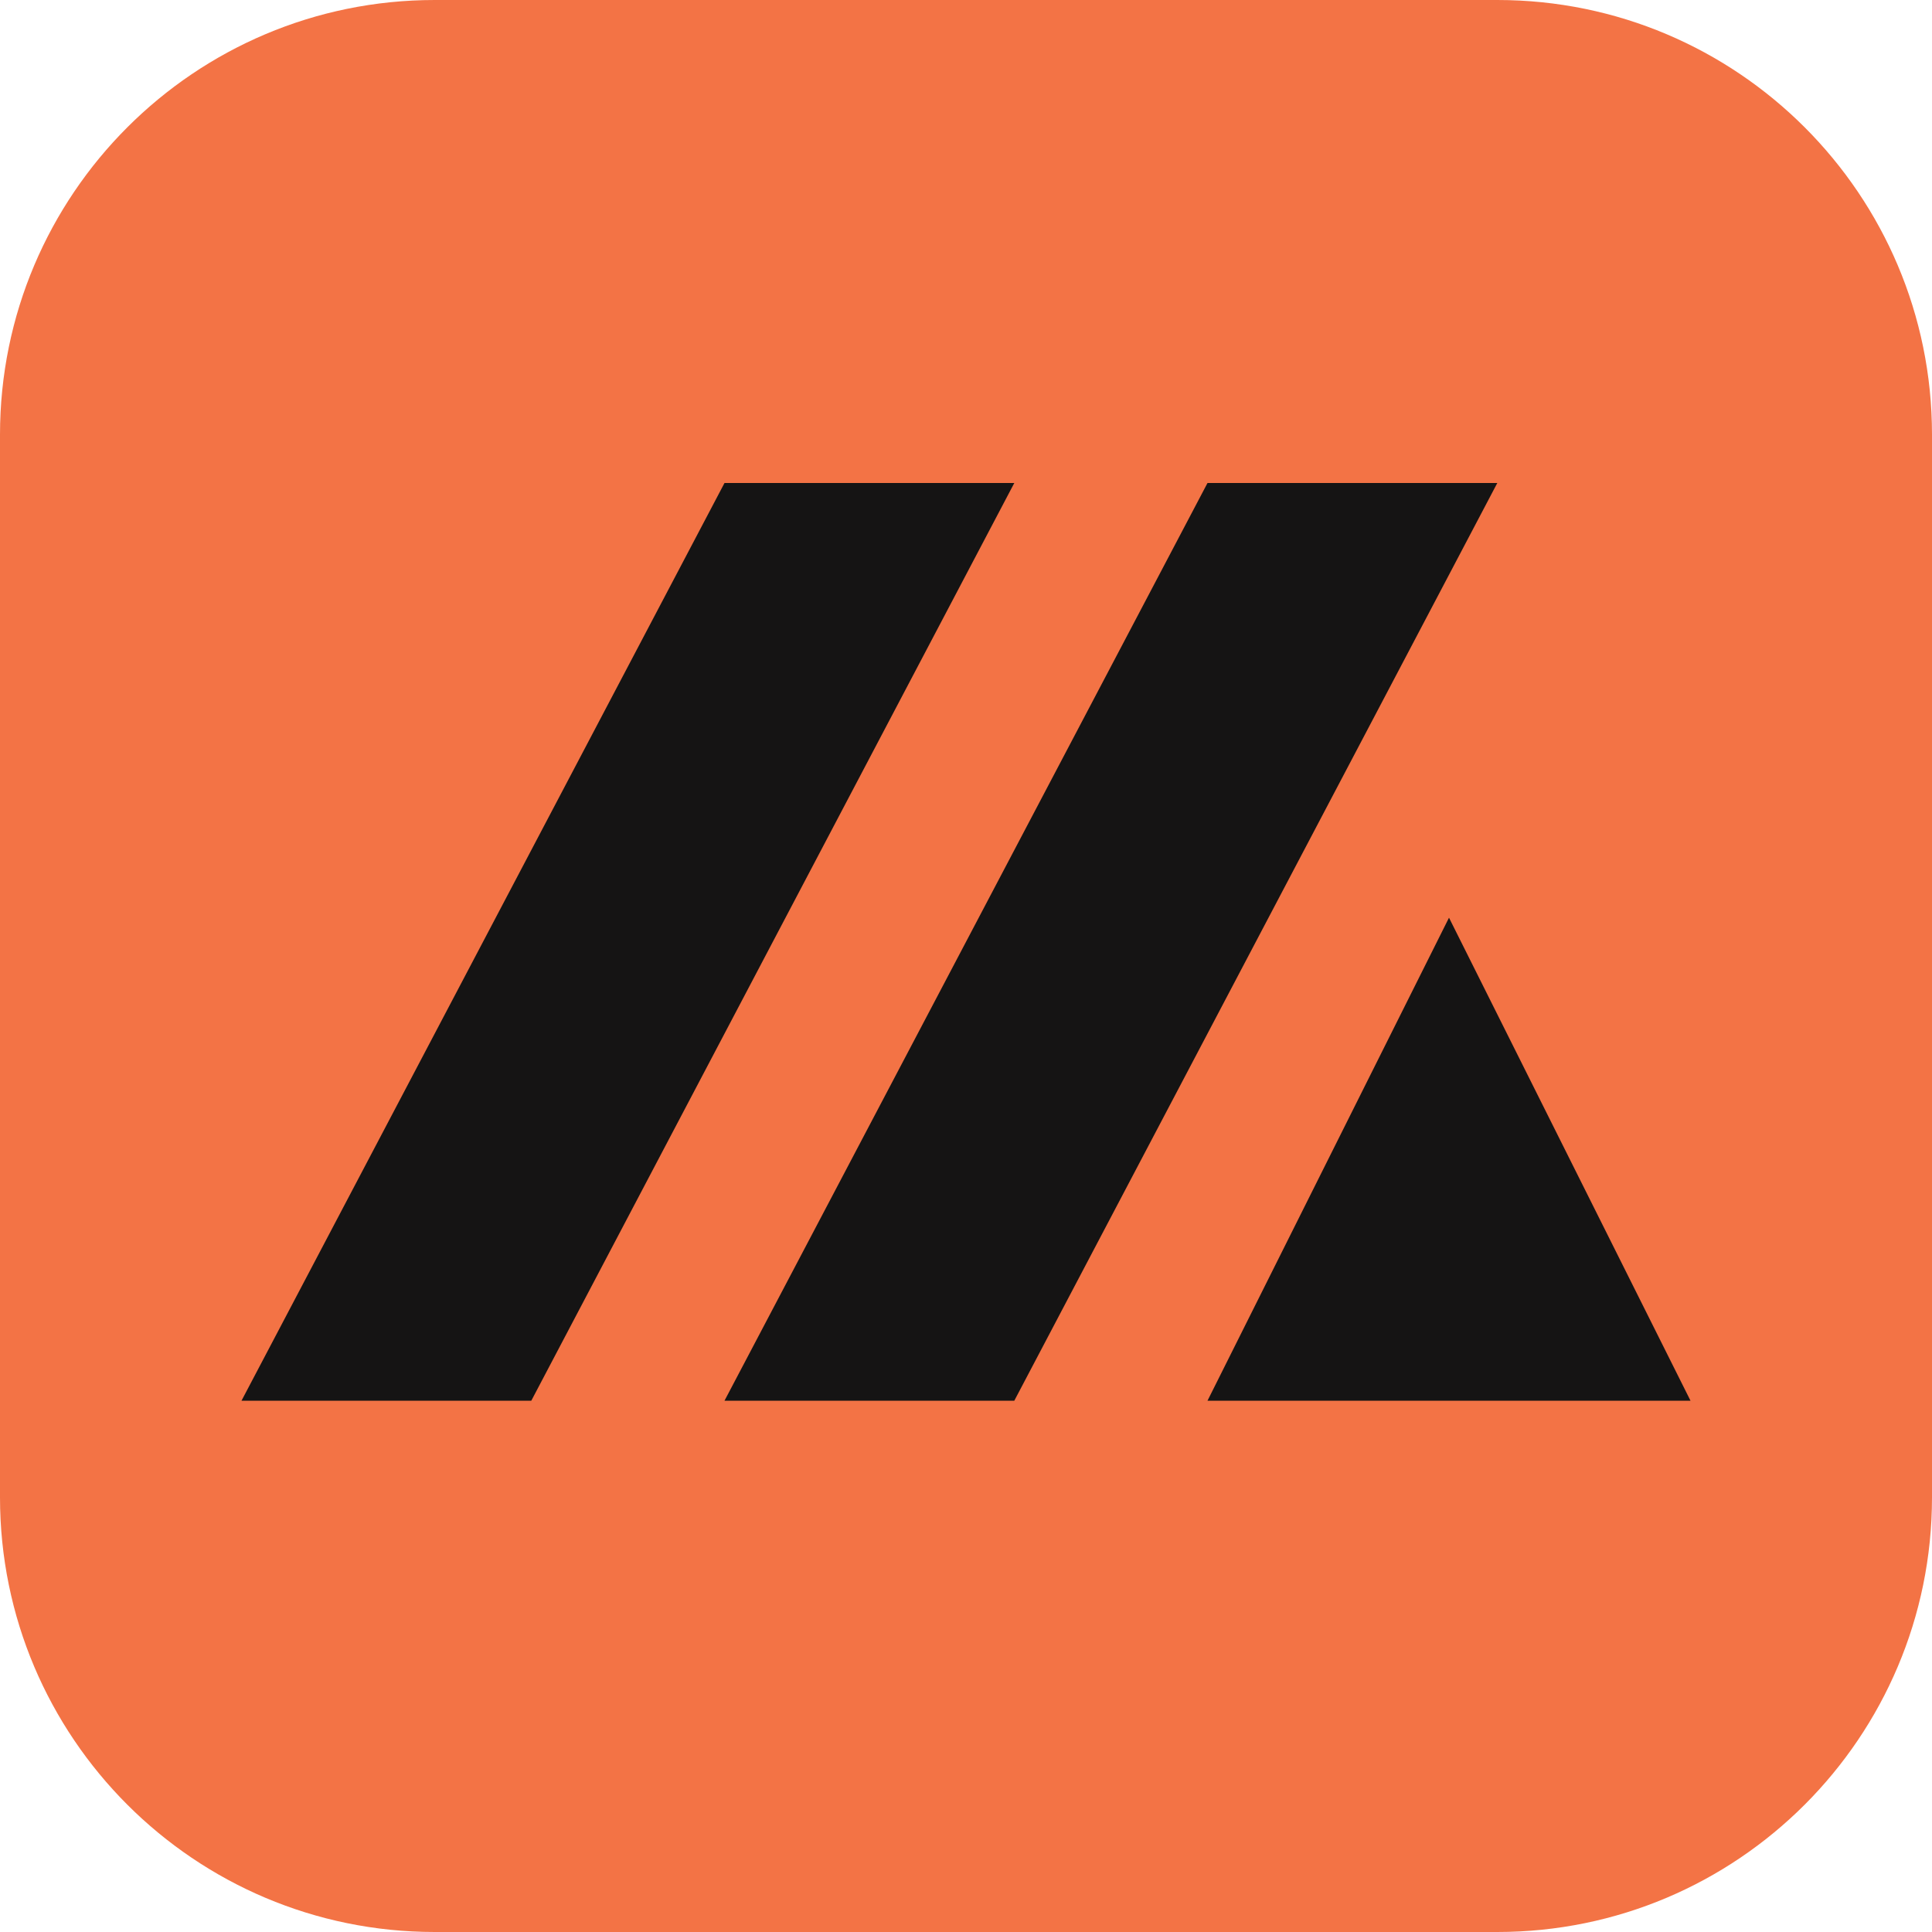
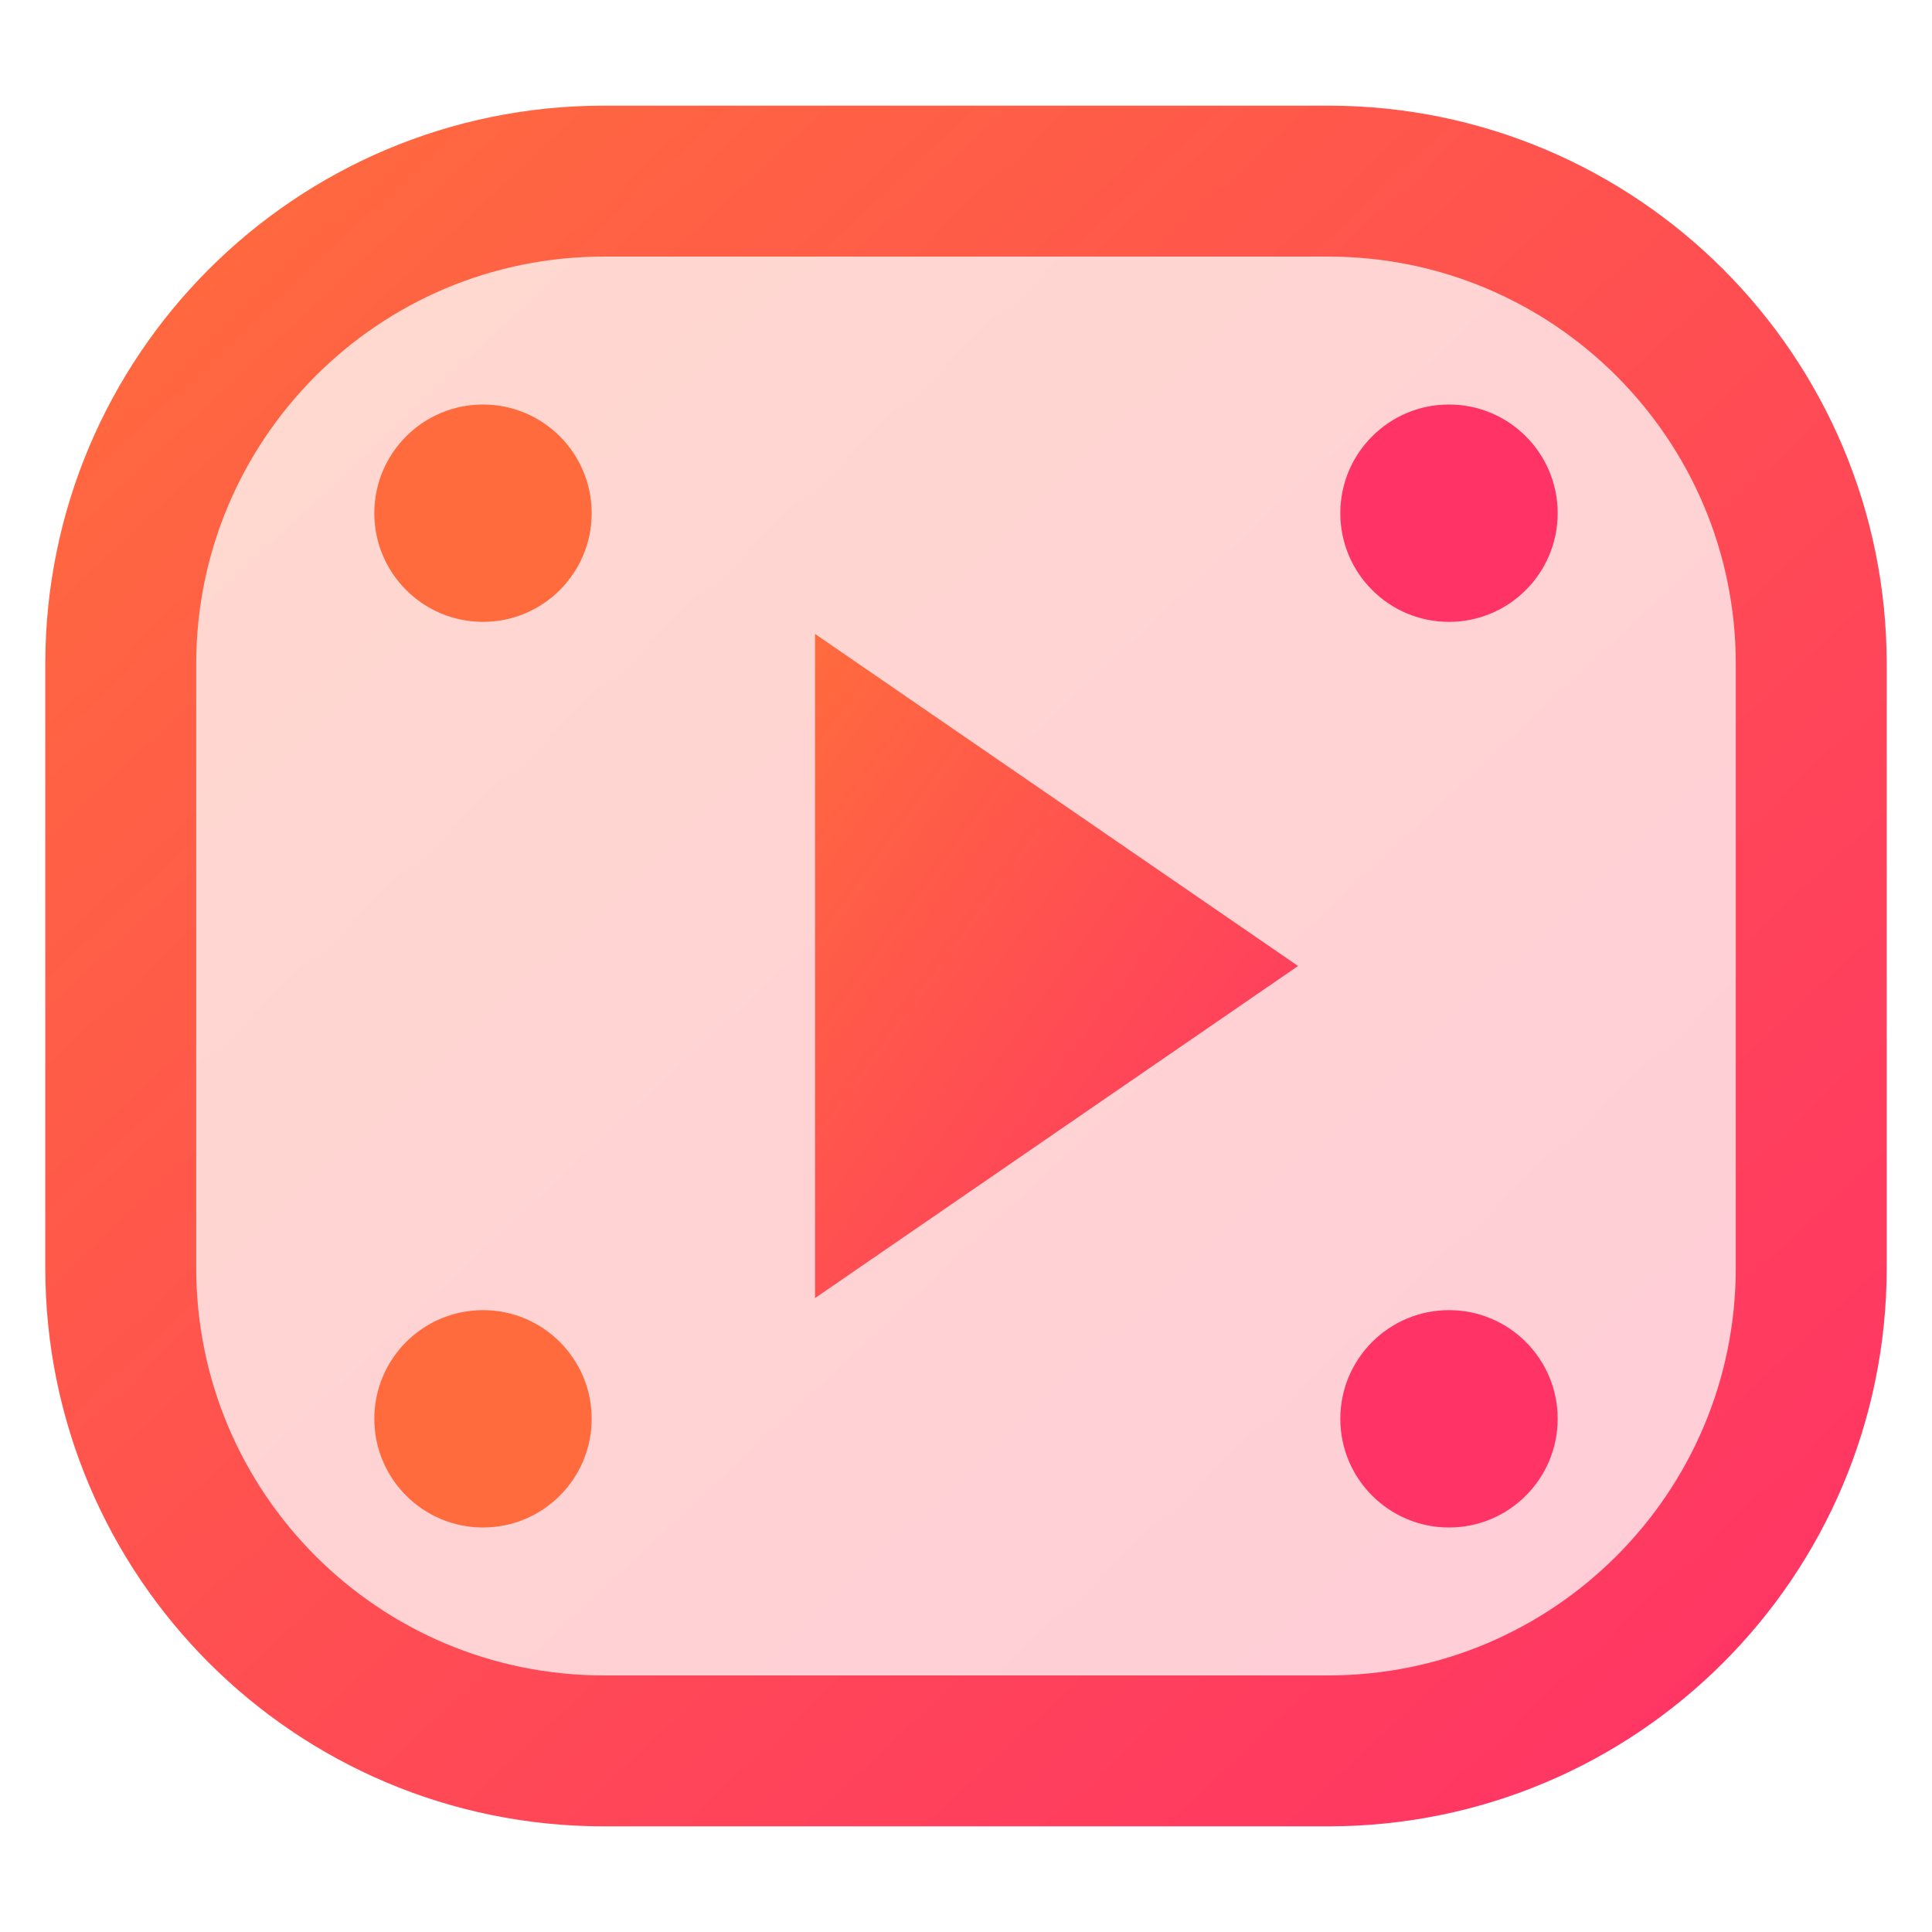
- <svg xmlns="http://www.w3.org/2000/svg" viewBox="0 0 40 40">
-   <rect width="40" height="40" rx="9" fill="#f37345" />
-   <path d="m5 29 10-19h6L11 29zm10 0 10-19h6L21 29zm10 0 5-10 5 10z" fill="#151414" />
+ <svg xmlns="http://www.w3.org/2000/svg" viewBox="0 0 32 32" fill="none">
+   <defs>
+     <linearGradient id="g" x1="0%" y1="0%" x2="100%" y2="100%">
+       <stop offset="0%" stop-color="#ff6b3d" />
+       <stop offset="100%" stop-color="#ff3366" />
+     </linearGradient>
+   </defs>
+   <rect x="2" y="3" width="28" height="26" rx="8" fill="url(#g)" fill-opacity="0.25" stroke="url(#g)" stroke-width="2.5" />
+   <circle cx="8" cy="8.5" r="1.8" fill="#ff6b3d" />
+   <circle cx="24" cy="8.5" r="1.8" fill="#ff3366" />
+   <circle cx="8" cy="23.5" r="1.8" fill="#ff6b3d" />
+   <circle cx="24" cy="23.5" r="1.8" fill="#ff3366" />
+   <path d="M13.5 10.5l8 5.5-8 5.5v-11z" fill="url(#g)" />
</svg>
